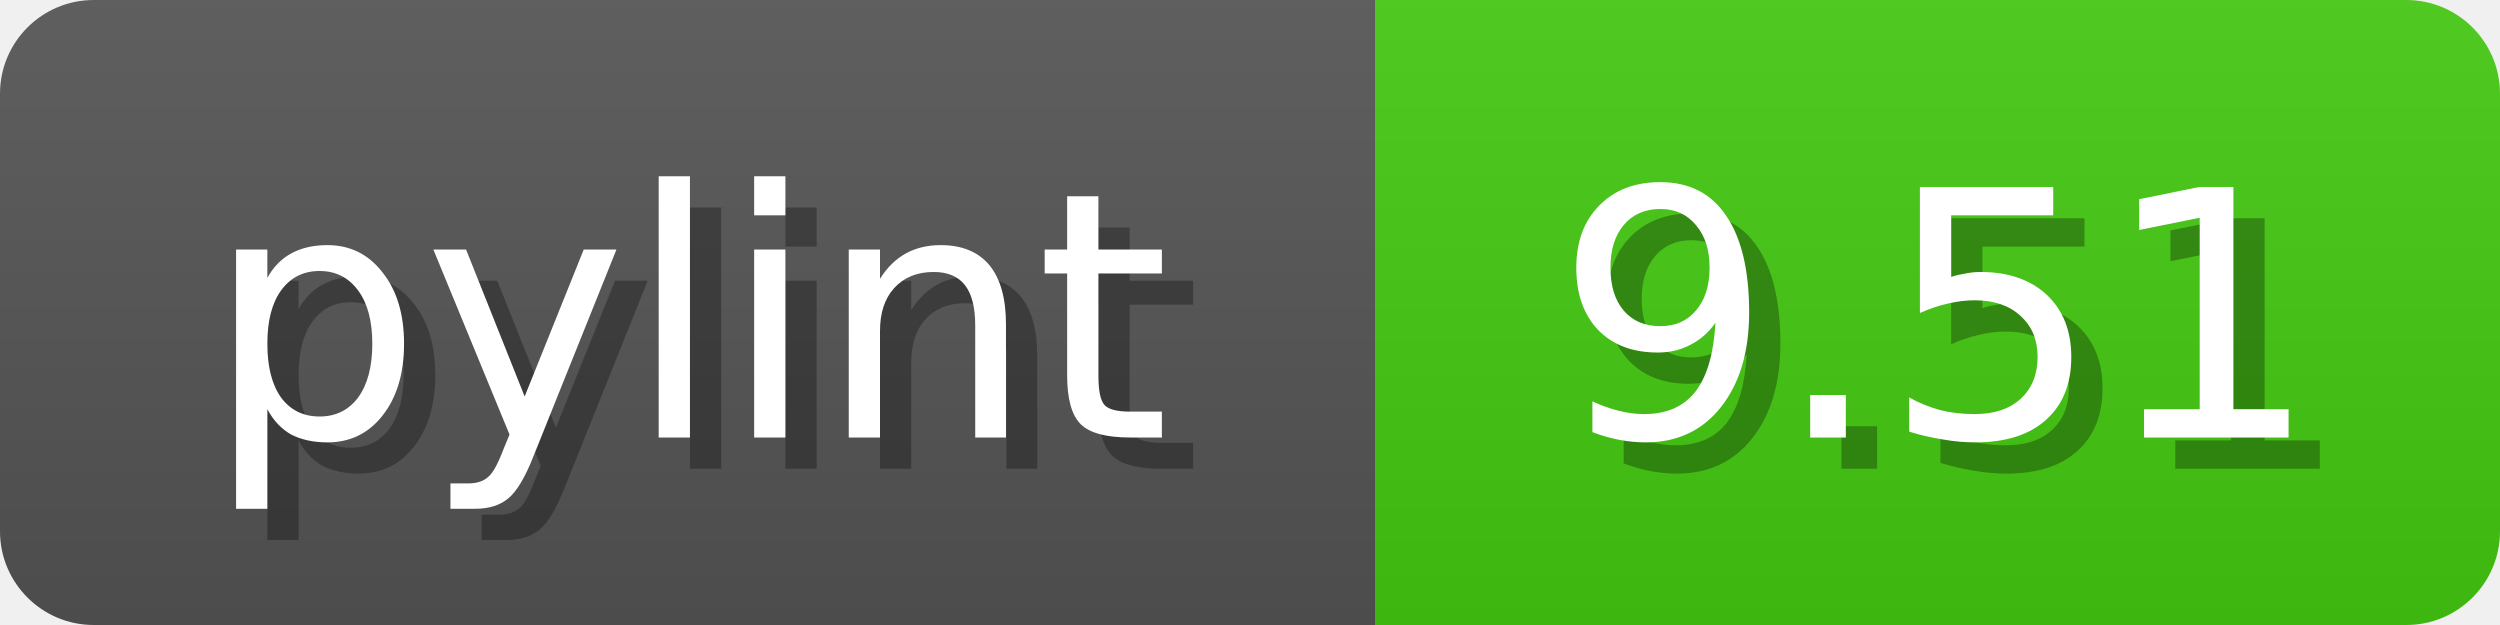
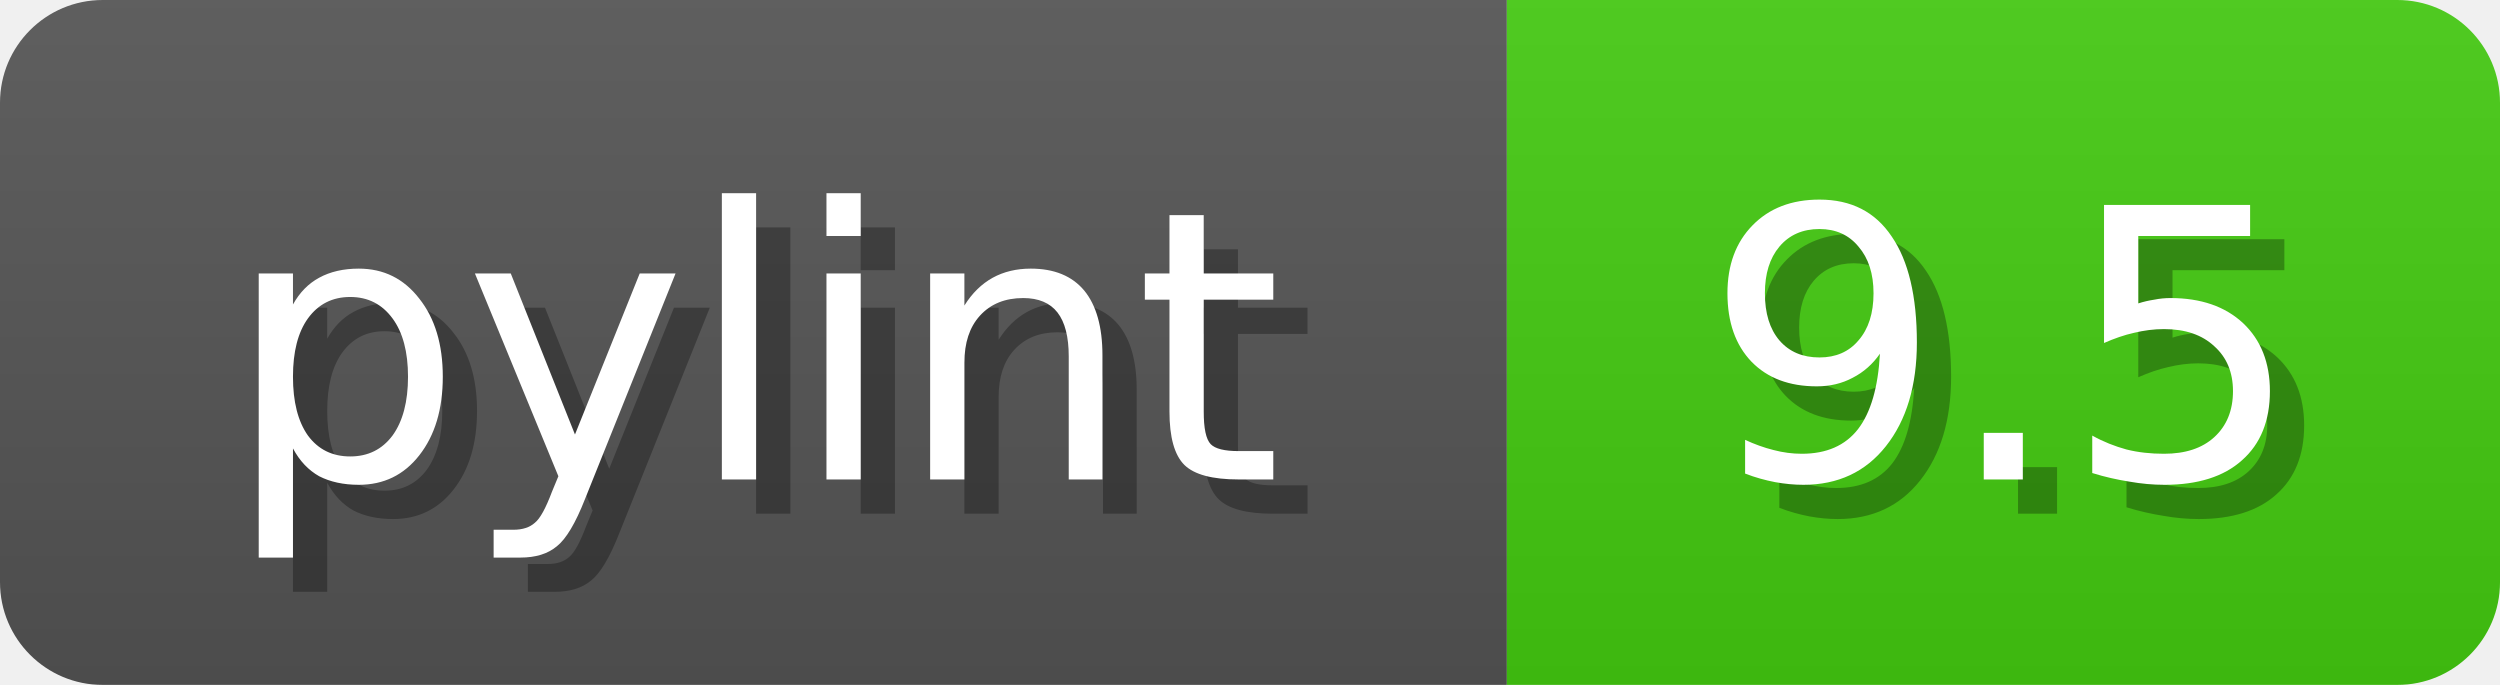
- <svg xmlns="http://www.w3.org/2000/svg" width="80" height="20">
+ <svg xmlns="http://www.w3.org/2000/svg" width="73" height="20">
  <linearGradient id="b" x2="0" y2="100%">
    <stop offset="0" stop-color="#bbb" stop-opacity=".1" />
    <stop offset="1" stop-opacity=".1" />
  </linearGradient>
  <mask id="anybadge_1">
-     <rect width="80" height="20" rx="3" fill="#fff" />
+     <rect width="73" height="20" rx="3" fill="#fff" />
  </mask>
  <g mask="url(#anybadge_1)">
    <path fill="#555" d="M0 0h44v20H0z" />
-     <path fill="#4C1" d="M44 0h36v20H44z" />
-     <path fill="url(#b)" d="M0 0h80v20H0z" />
+     <path fill="#4C1" d="M44 0h29v20H44z" />
+     <path fill="url(#b)" d="M0 0h73v20H0z" />
  </g>
  <g fill="#fff" text-anchor="middle" font-family="DejaVu Sans,Verdana,Geneva,sans-serif" font-size="11">
    <text x="23.0" y="15" fill="#010101" fill-opacity=".3">pylint</text>
    <text x="22.0" y="14">pylint</text>
  </g>
  <g fill="#fff" text-anchor="middle" font-family="DejaVu Sans,Verdana,Geneva,sans-serif" font-size="11">
-     <text x="63.0" y="15" fill="#010101" fill-opacity=".3">9.51</text>
-     <text x="62.0" y="14">9.51</text>
+     <text x="59.5" y="15" fill="#010101" fill-opacity=".3">9.5</text>
+     <text x="58.5" y="14">9.5</text>
  </g>
</svg>
